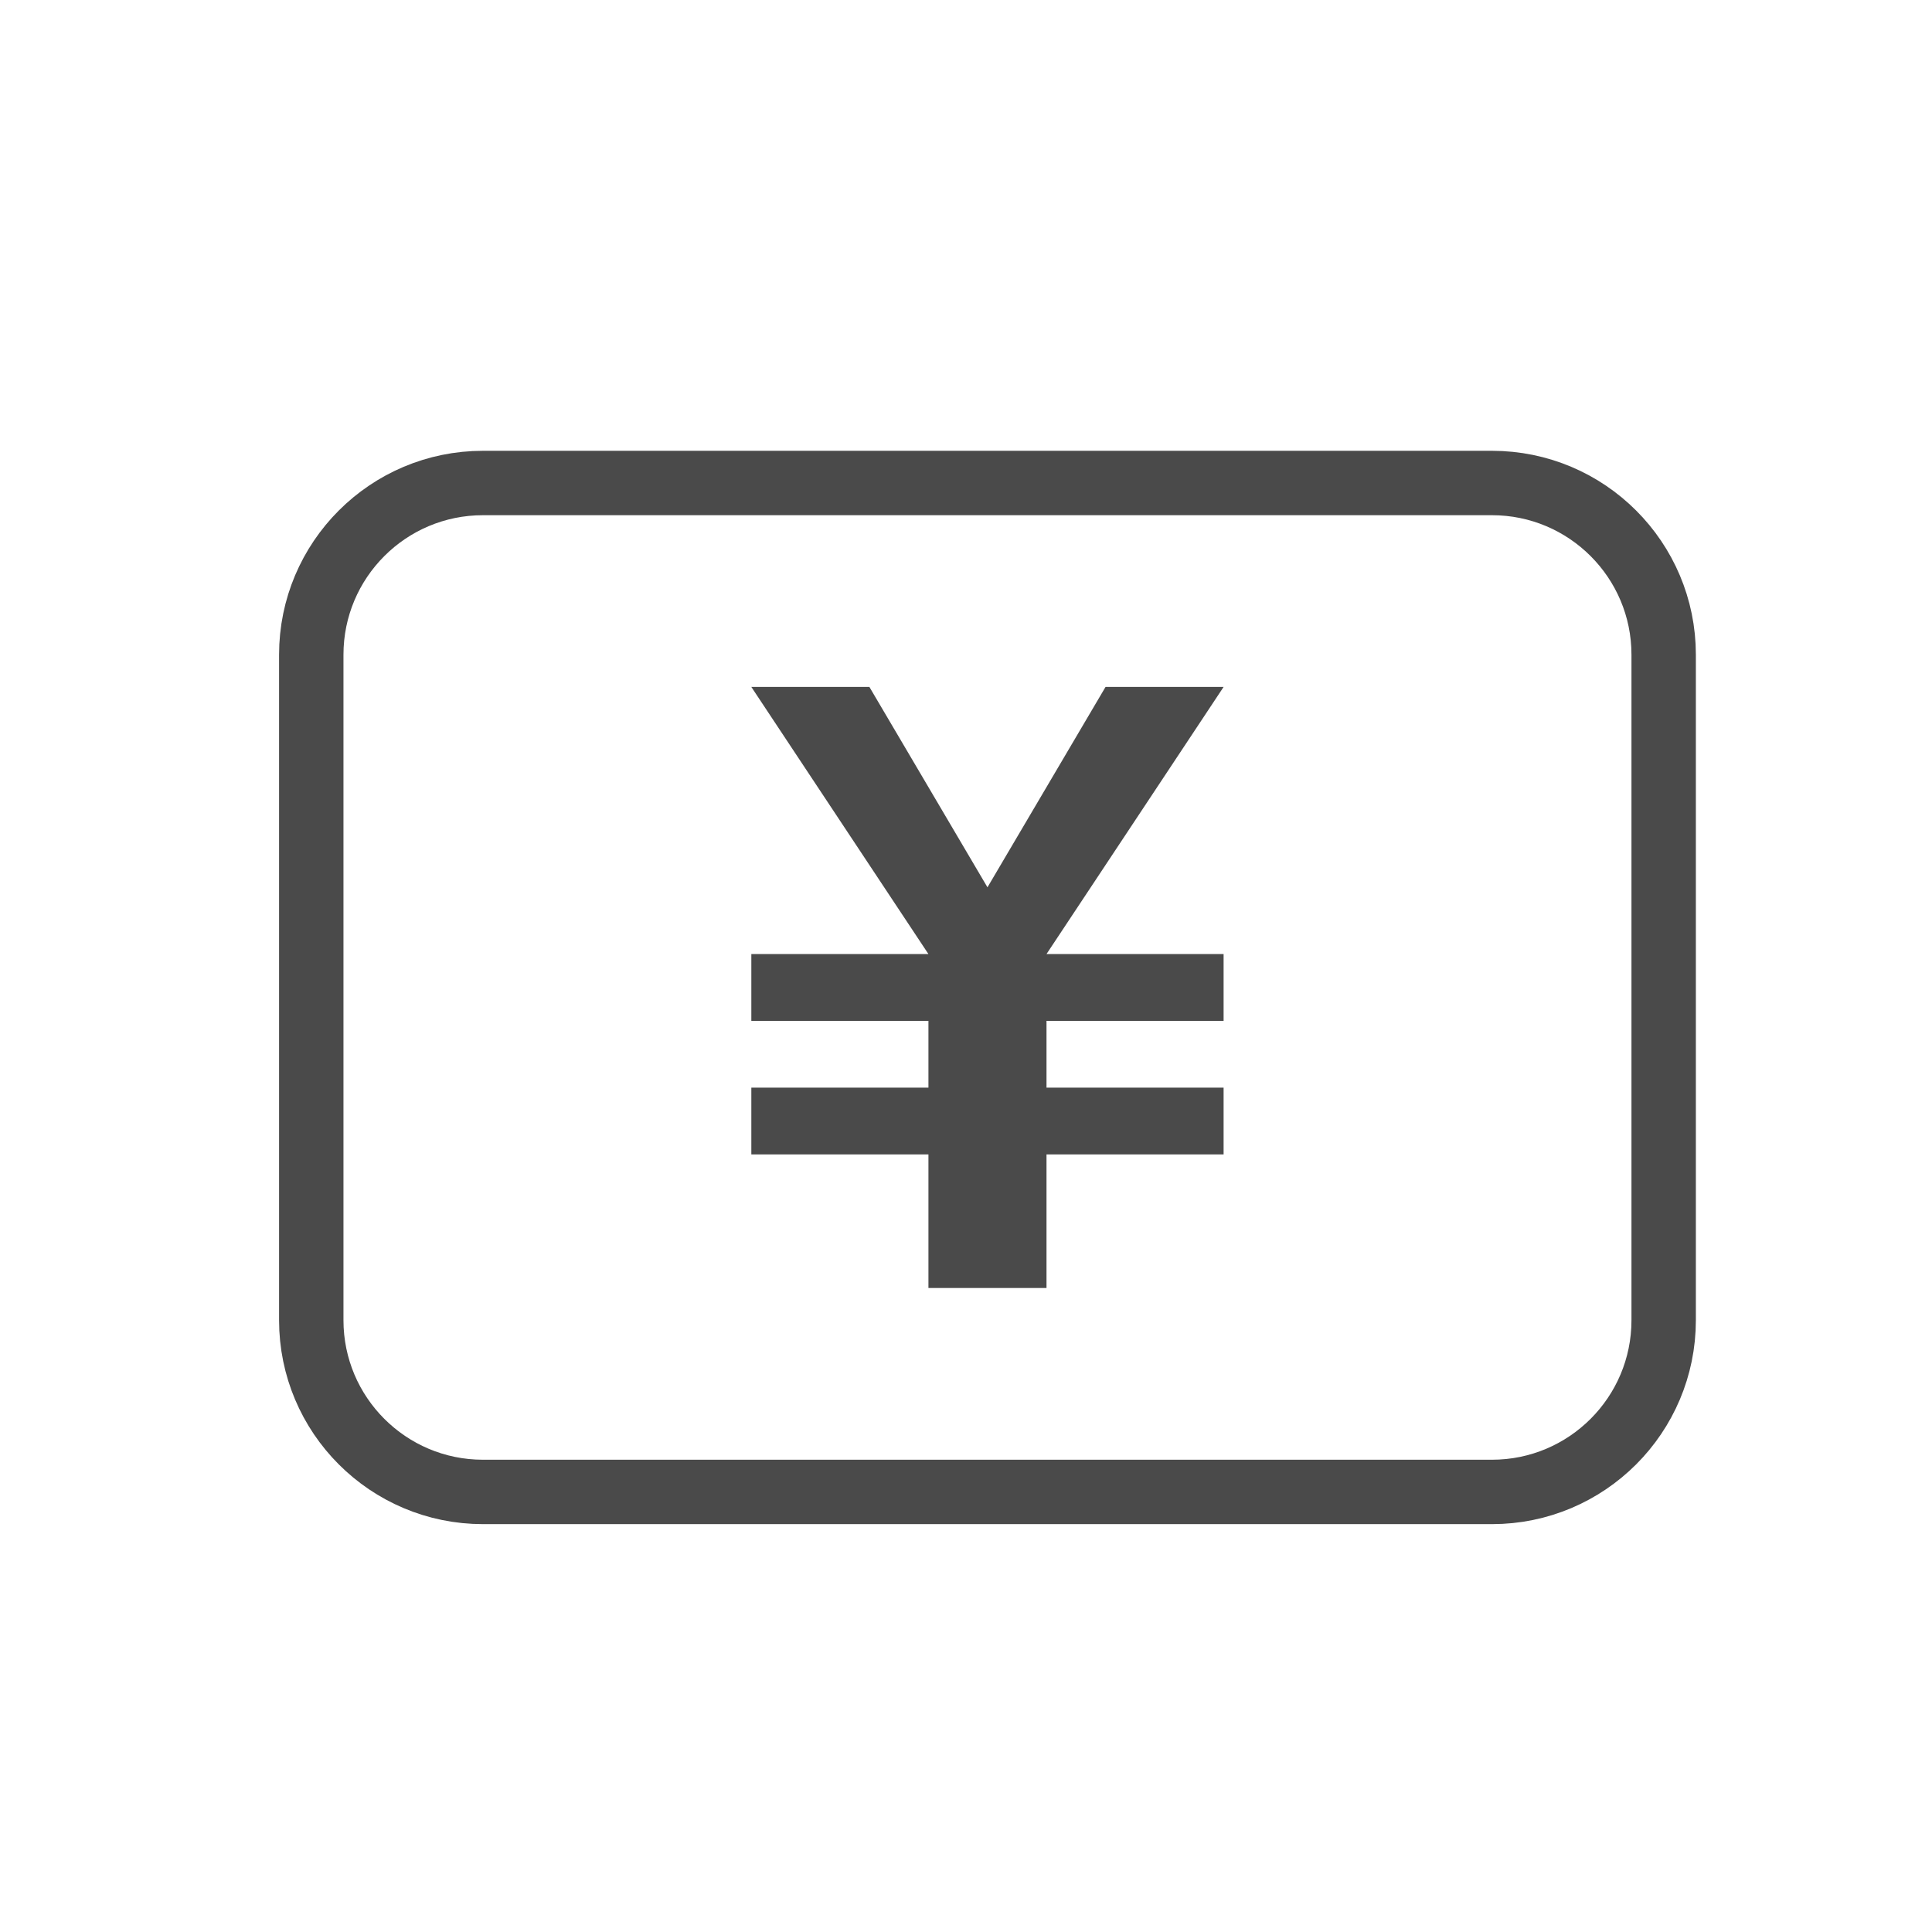
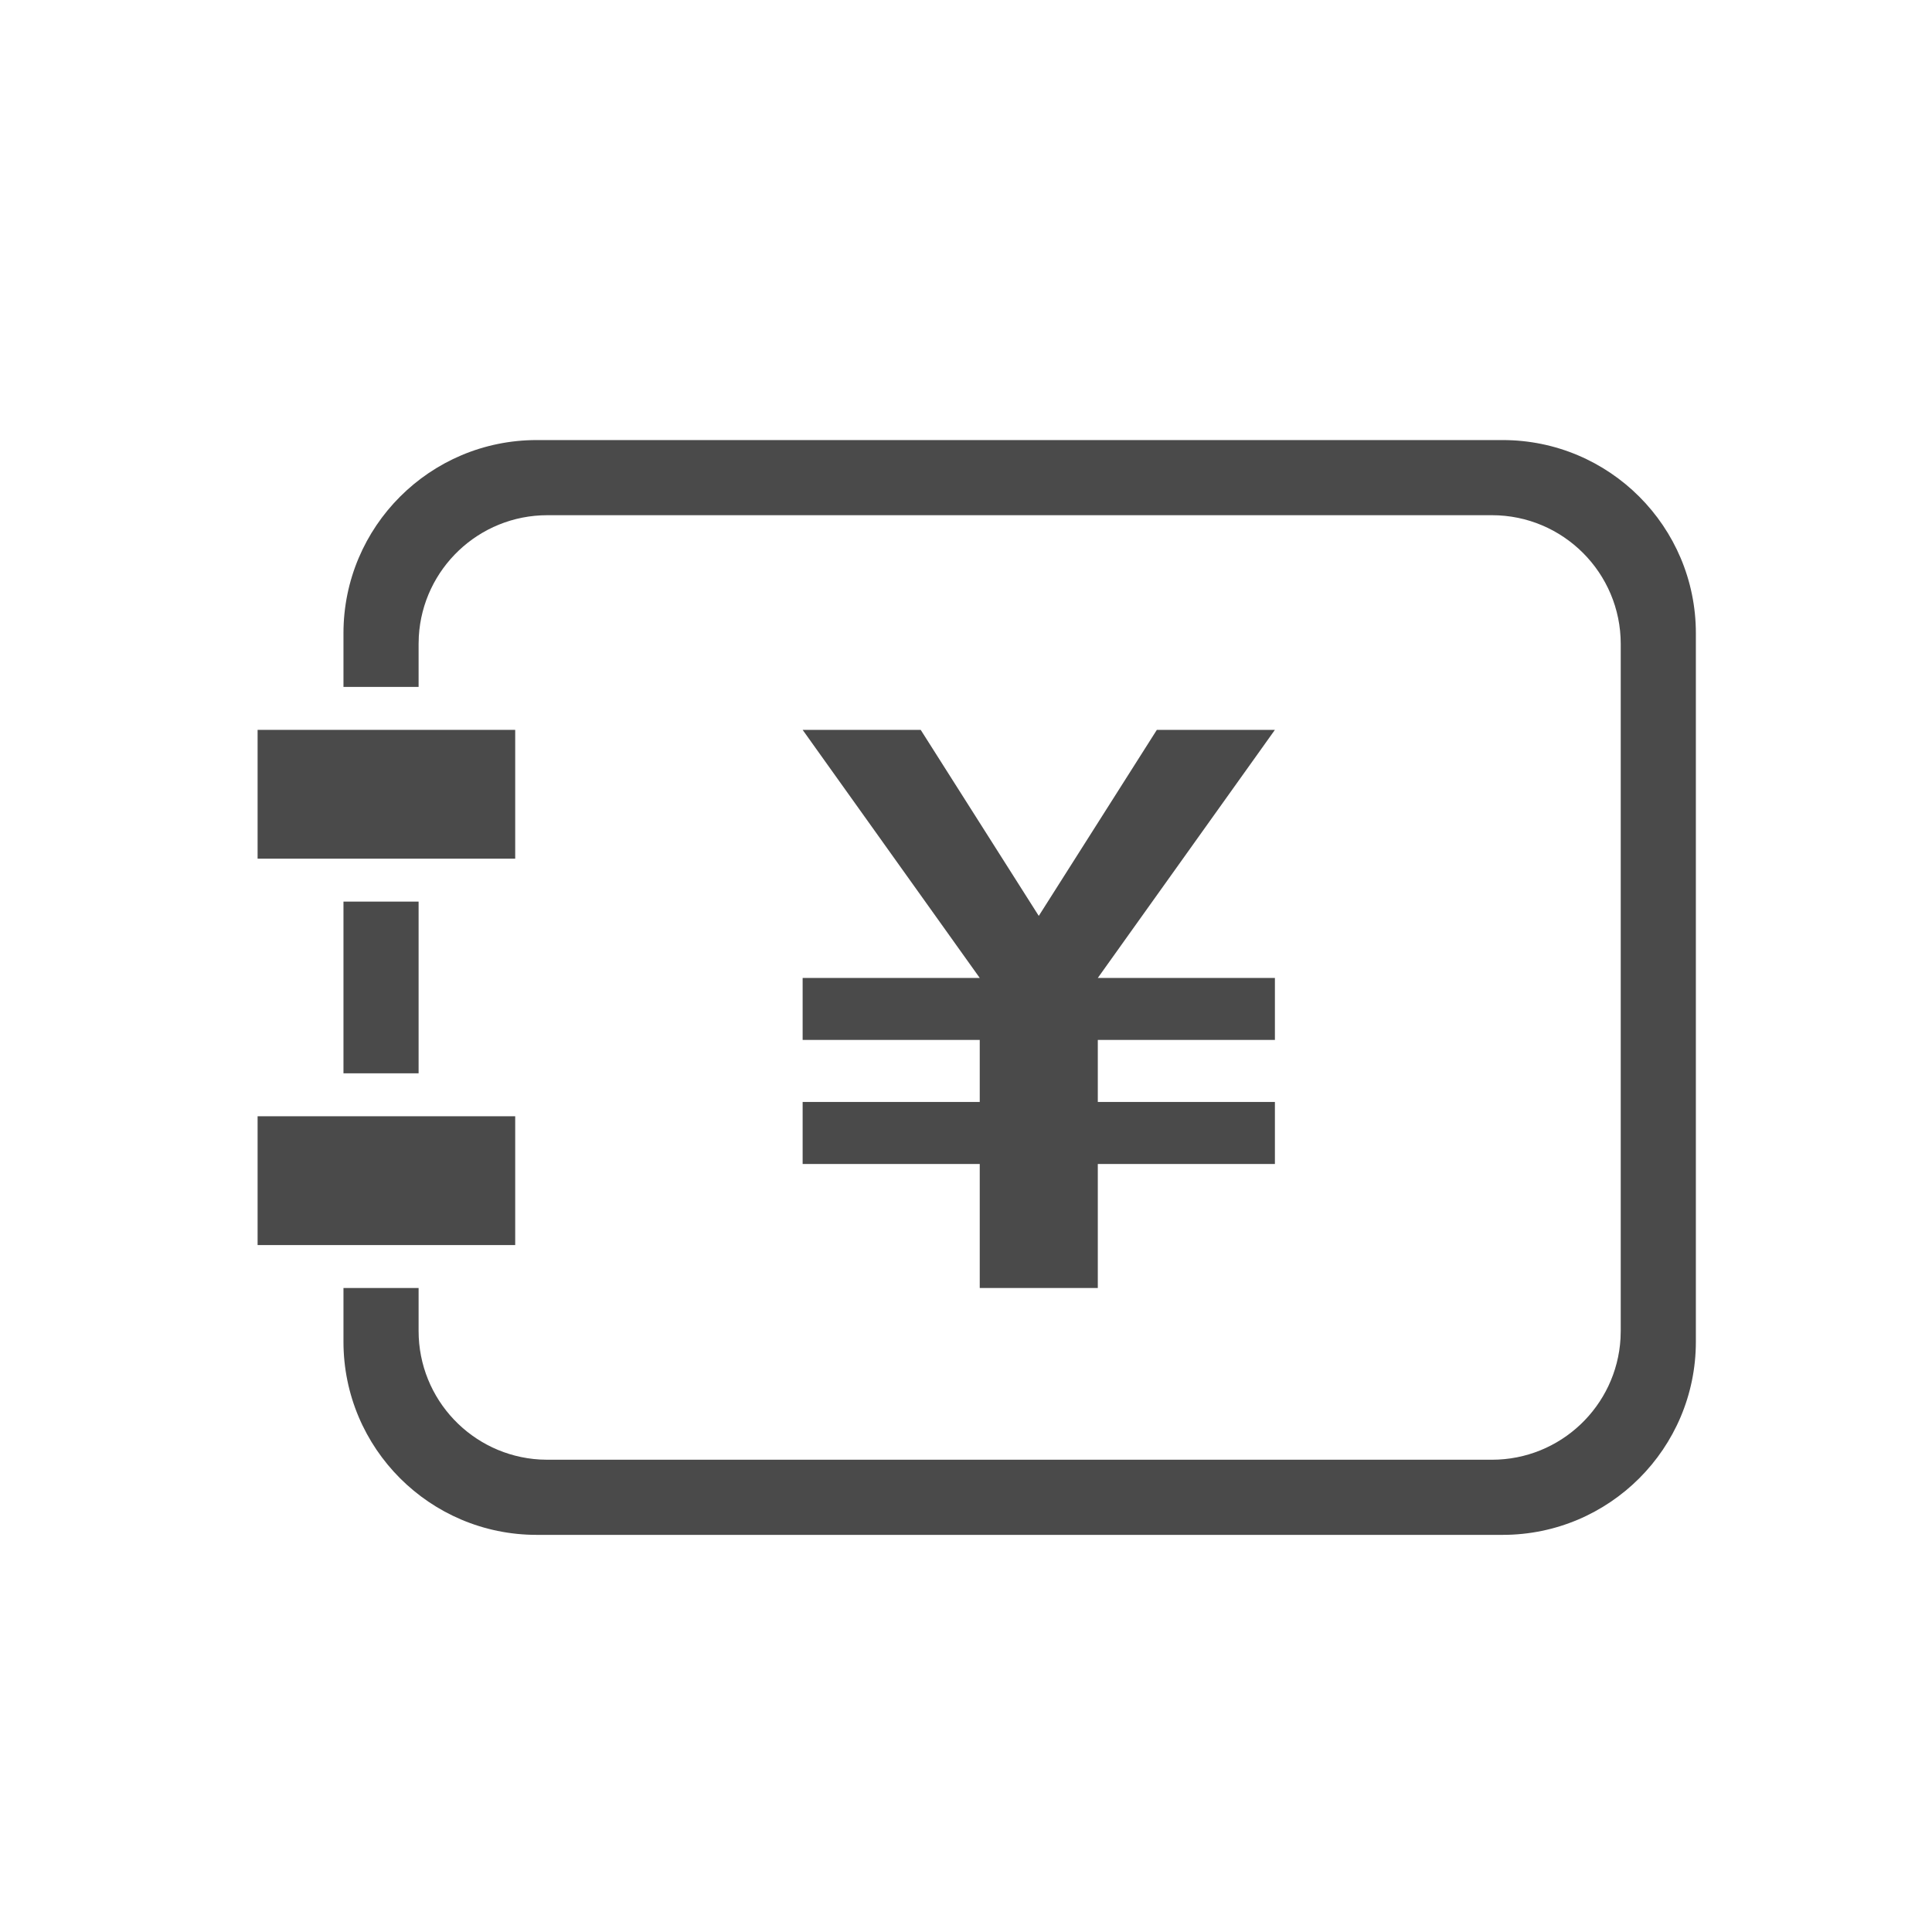
<svg xmlns="http://www.w3.org/2000/svg" width="45px" height="45px" viewBox="0 0 45 45" version="1.1">
  <g id="tabicon/-bill-black" stroke="none" stroke-width="1" fill="none" fill-rule="evenodd">
-     <rect id="Rectangle-Copy-3" stroke="#4A4A4A" stroke-width="1.5" x="7.25" y="11.25" width="31.5" height="23.5" rx="4" />
-     <polygon id="￥" fill="#4A4A4A" fill-rule="nonzero" points="17.5 16 21.625 22.222 17.5 22.222 17.5 23.778 21.625 23.778 21.625 25.333 17.5 25.333 17.5 26.889 21.625 26.889 21.625 30 24.375 30 24.375 26.889 28.5 26.889 28.5 25.333 24.375 25.333 24.375 23.778 28.5 23.778 28.5 22.222 24.375 22.222 28.5 16 25.75 16 23 20.667 20.25 16" />
+     <path d="M35,10.25 C37.485,10.25 39.5,12.265 39.5,14.75 L39.5,31.25 C39.5,33.735 37.485,35.75 35,35.75 L12.5,35.75 C10.015,35.75 8,33.735 8,31.25 L8,30 L9.75,30 L9.75,31 C9.75,32.598 10.999,33.904 12.574,33.995 L12.75,34 L34.75,34 C36.348,34 37.654,32.751 37.745,31.176 L37.75,31 L37.75,15 C37.75,13.343 36.407,12 34.75,12 L12.75,12 C11.152,12 9.846,13.249 9.755,14.824 L9.75,15 L9.75,16 L8,16 L8,14.75 C8,12.265 10.015,10.25 12.5,10.25 L35,10.25 Z M9.75,21 L9.75,25 L8,25 L8,21 L9.75,21 Z" id="Combined-Shape" fill="#4A4A4A" />
+     <rect id="Rectangle" fill="#4A4A4A" x="6" y="17" width="6" height="3" />
+     <rect id="Rectangle-Copy-2" fill="#4A4A4A" x="6" y="26" width="6" height="3" />
+     <polygon id="￥" fill="#4A4A4A" fill-rule="nonzero" points="18.695 17 22.82 22.778 18.695 22.778 18.695 24.222 22.82 24.222 22.82 25.667 18.695 25.667 18.695 27.111 22.82 27.111 22.82 30 25.57 30 25.57 27.111 29.695 27.111 29.695 25.667 25.57 25.667 25.57 24.222 29.695 24.222 29.695 22.778 25.57 22.778 29.695 17 26.945 17 24.195 21.333 21.445 17" />
  </g>
</svg>
